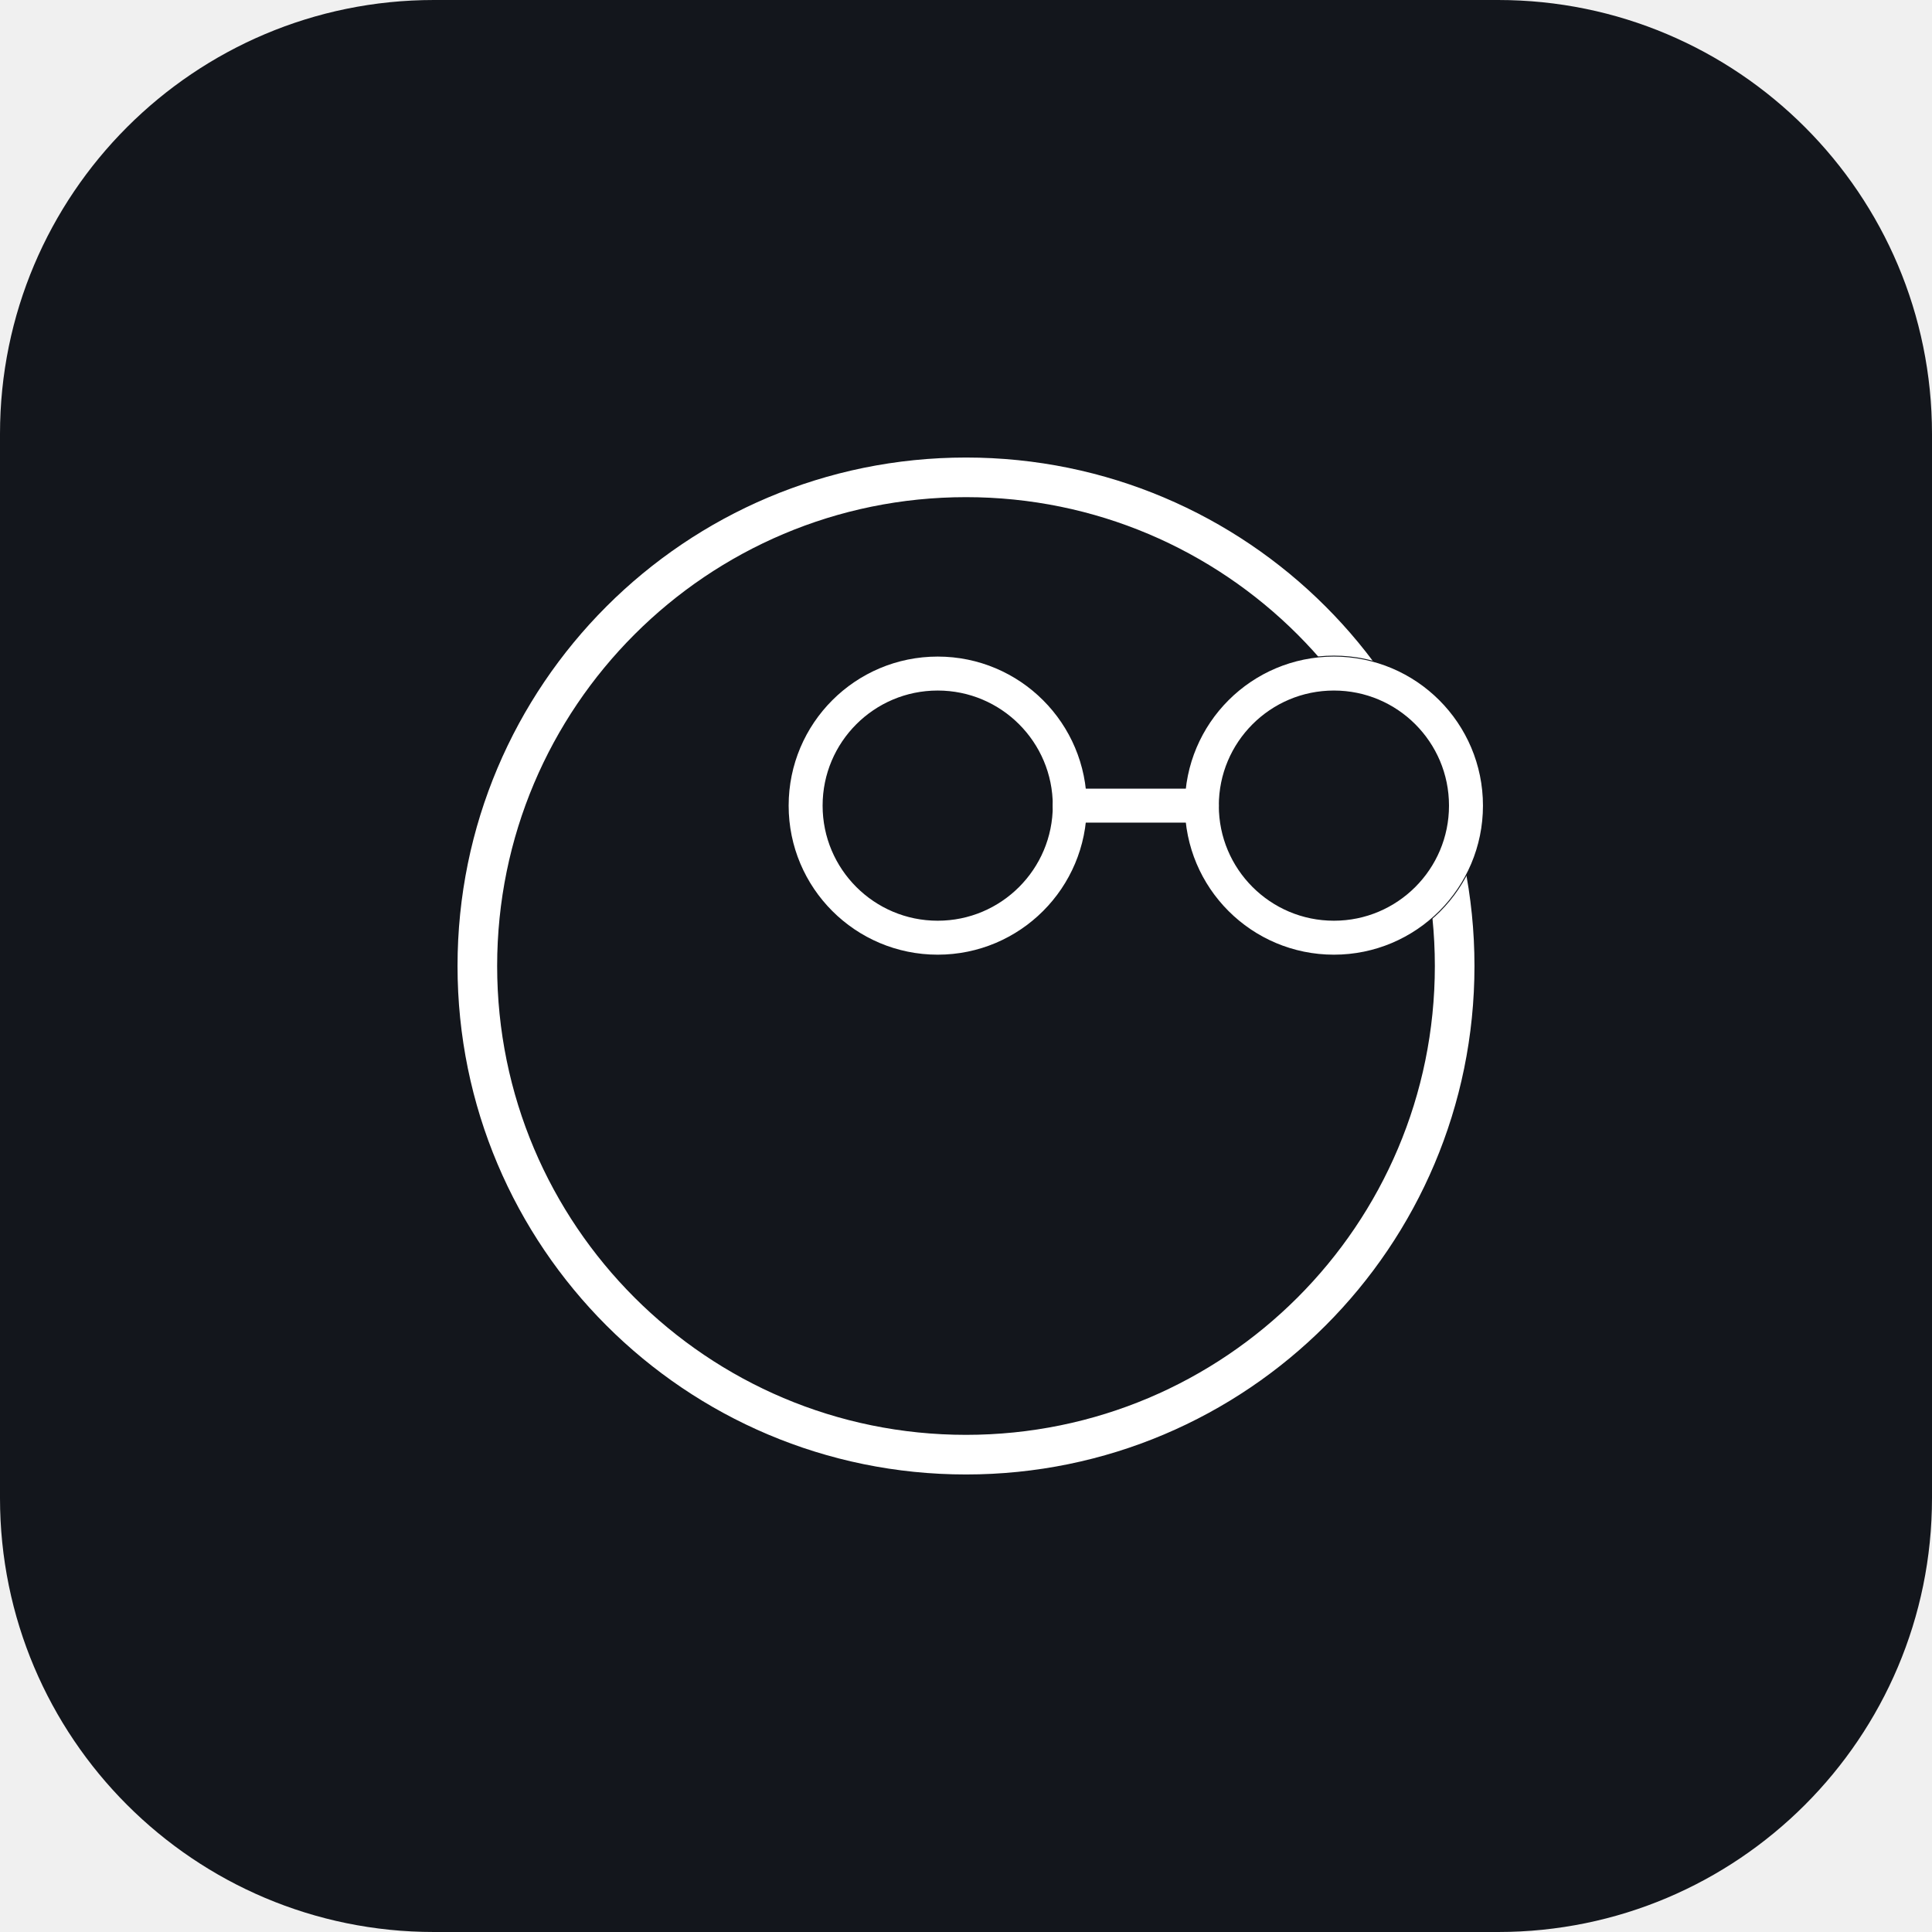
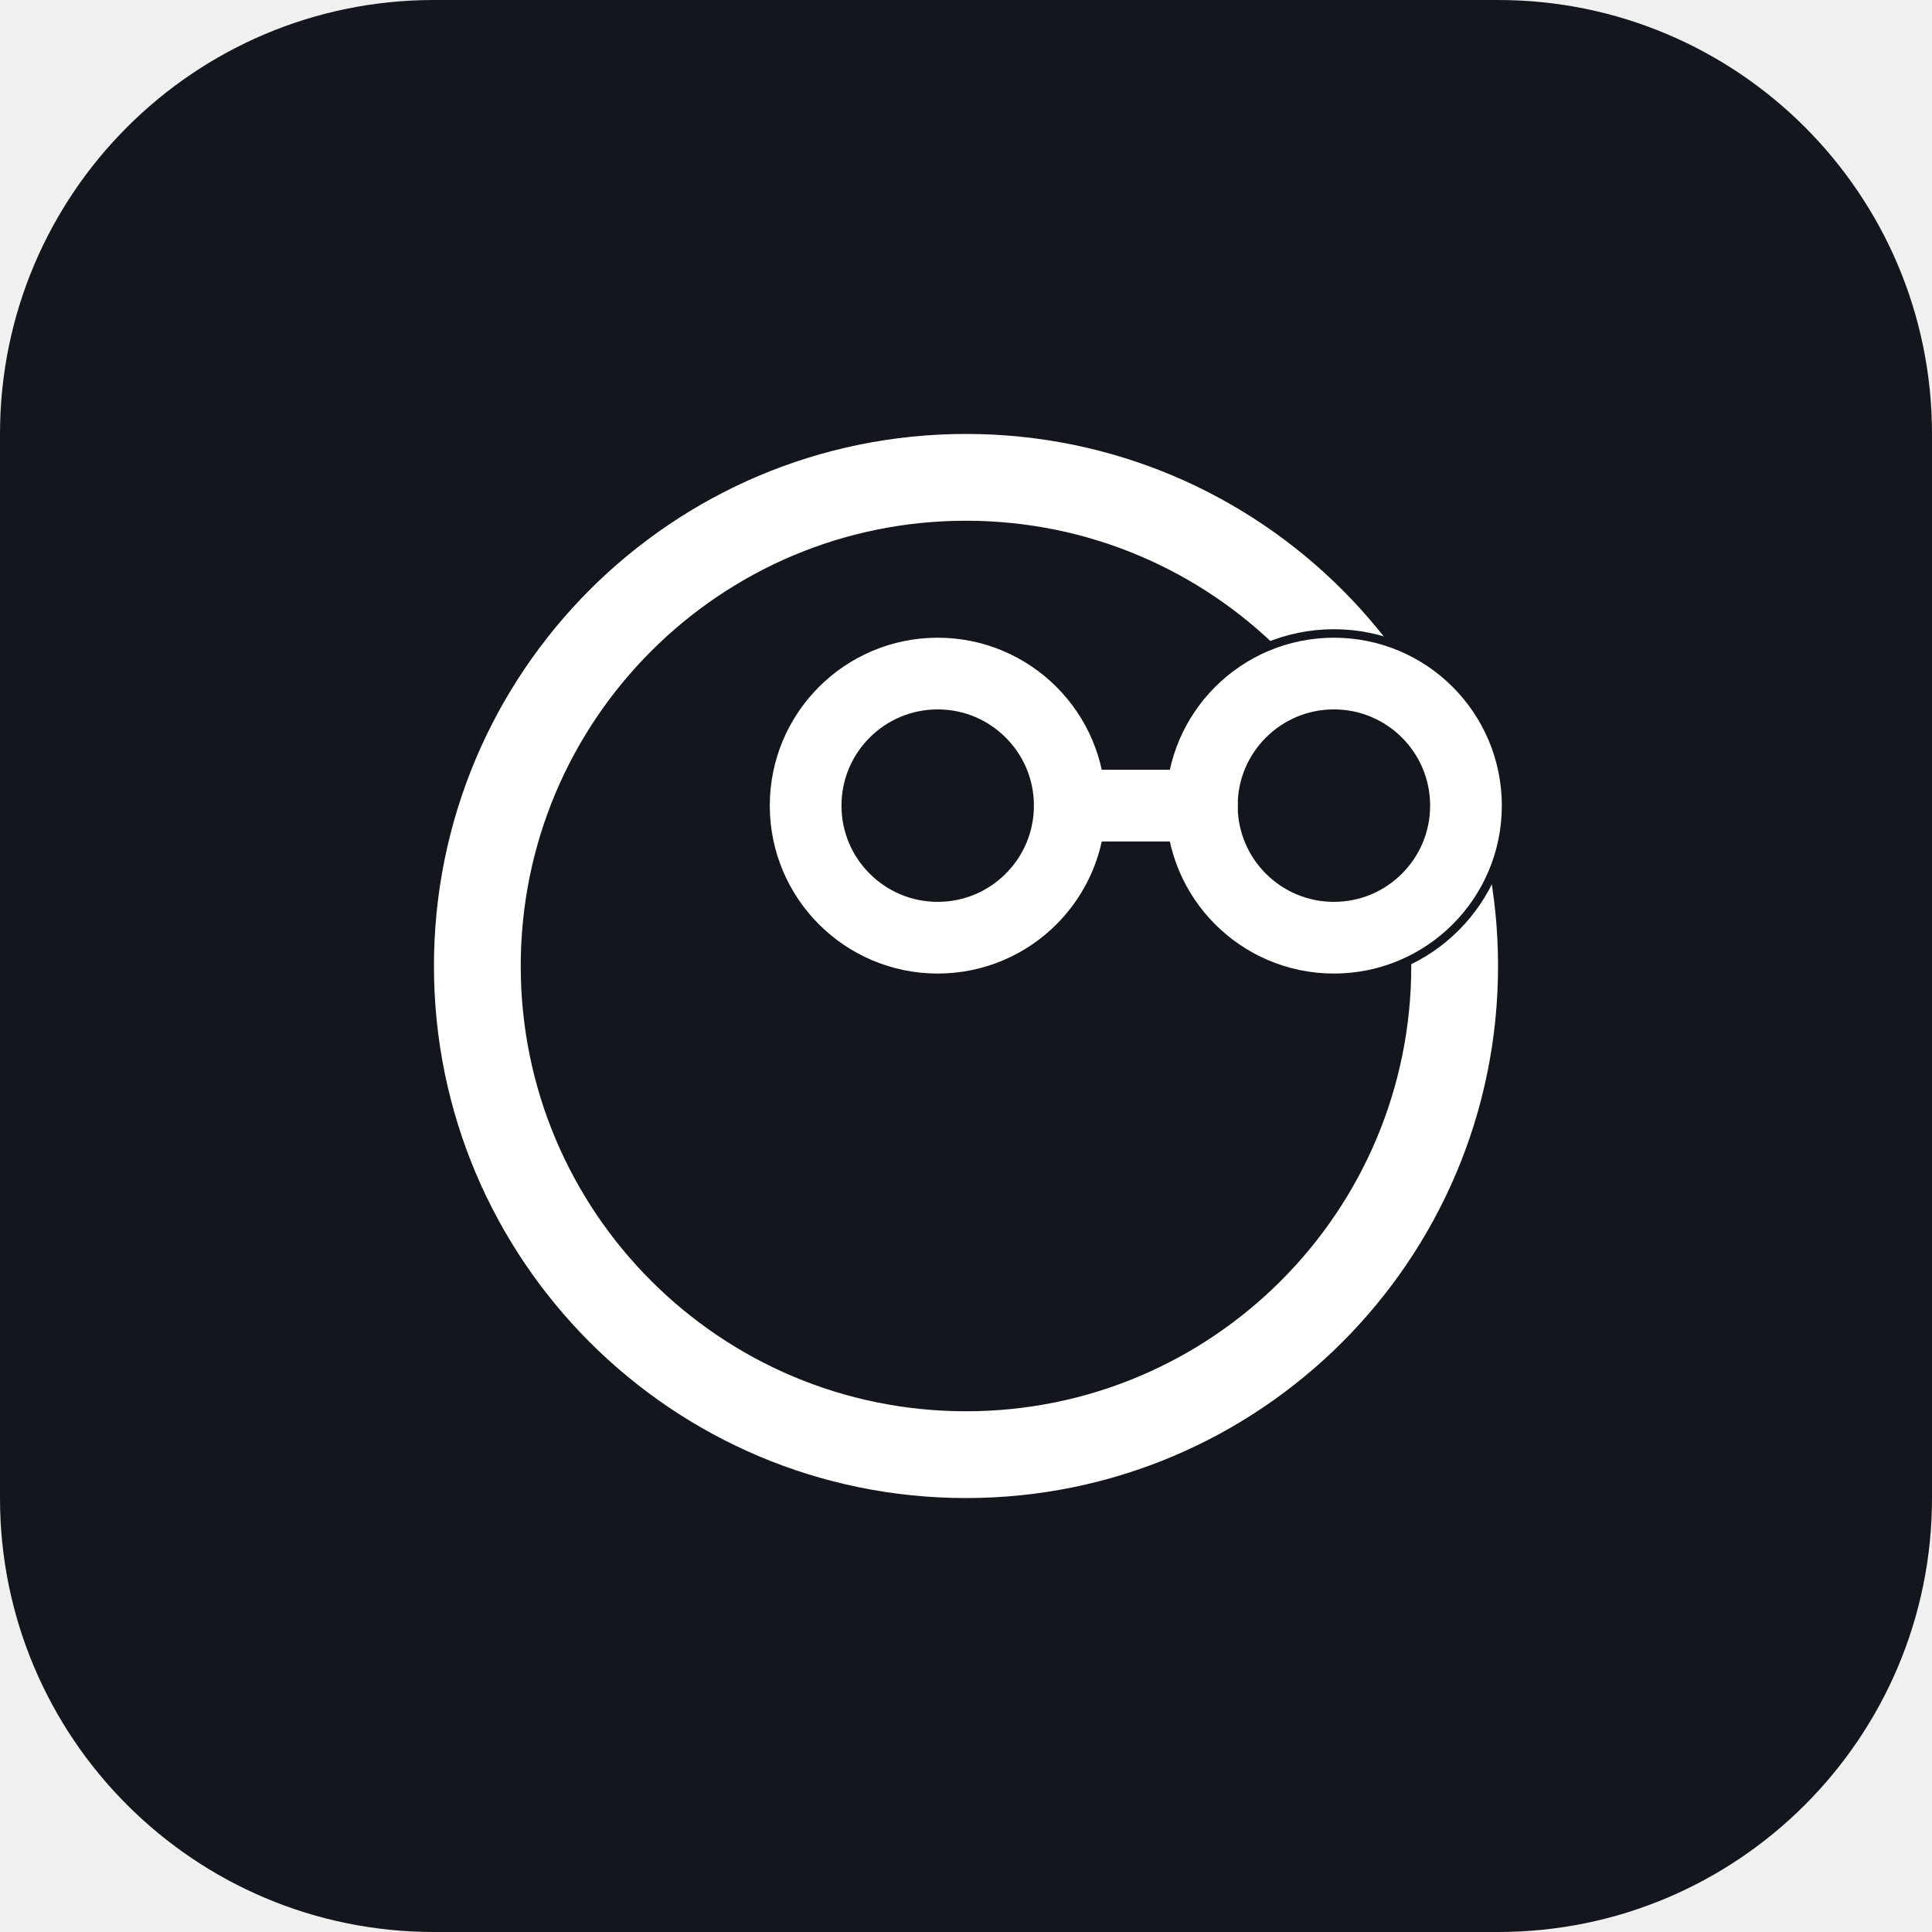
<svg xmlns="http://www.w3.org/2000/svg" width="1024" height="1024" viewBox="0 0 1024 1024">
  <rect x="0" y="0" width="1024" height="1024" rx="230" ry="230" fill="#13161c" />
  <g fill="none" stroke="#ffffff" stroke-linecap="round">
    <defs>
      <mask id="head-mask" maskUnits="userSpaceOnUse" x="0" y="0" width="1024" height="1024">
        <rect x="0" y="0" width="1024" height="1024" fill="white" />
-         <circle cx="497" cy="427" r="80" fill="black" />
-         <circle cx="707" cy="427" r="80" fill="black" />
+         <circle cx="497" cy="427" r="94" fill="black" />
+         <circle cx="707" cy="427" r="94" fill="black" />
      </mask>
    </defs>
-     <circle cx="512" cy="512" r="259" stroke-width="21" mask="url(#head-mask)" />
-     <g stroke-width="18">
+     <circle cx="512" cy="512" r="259" stroke-width="46" mask="url(#head-mask)" />
+     <g stroke-width="38">
      <circle cx="497" cy="427" r="61" fill="#13161c" stroke="none" />
      <circle cx="707" cy="427" r="61" fill="#13161c" stroke="none" />
      <circle cx="497" cy="427" r="70" />
      <circle cx="707" cy="427" r="70" />
      <line x1="567" y1="427" x2="637" y2="427" />
    </g>
  </g>
</svg>
